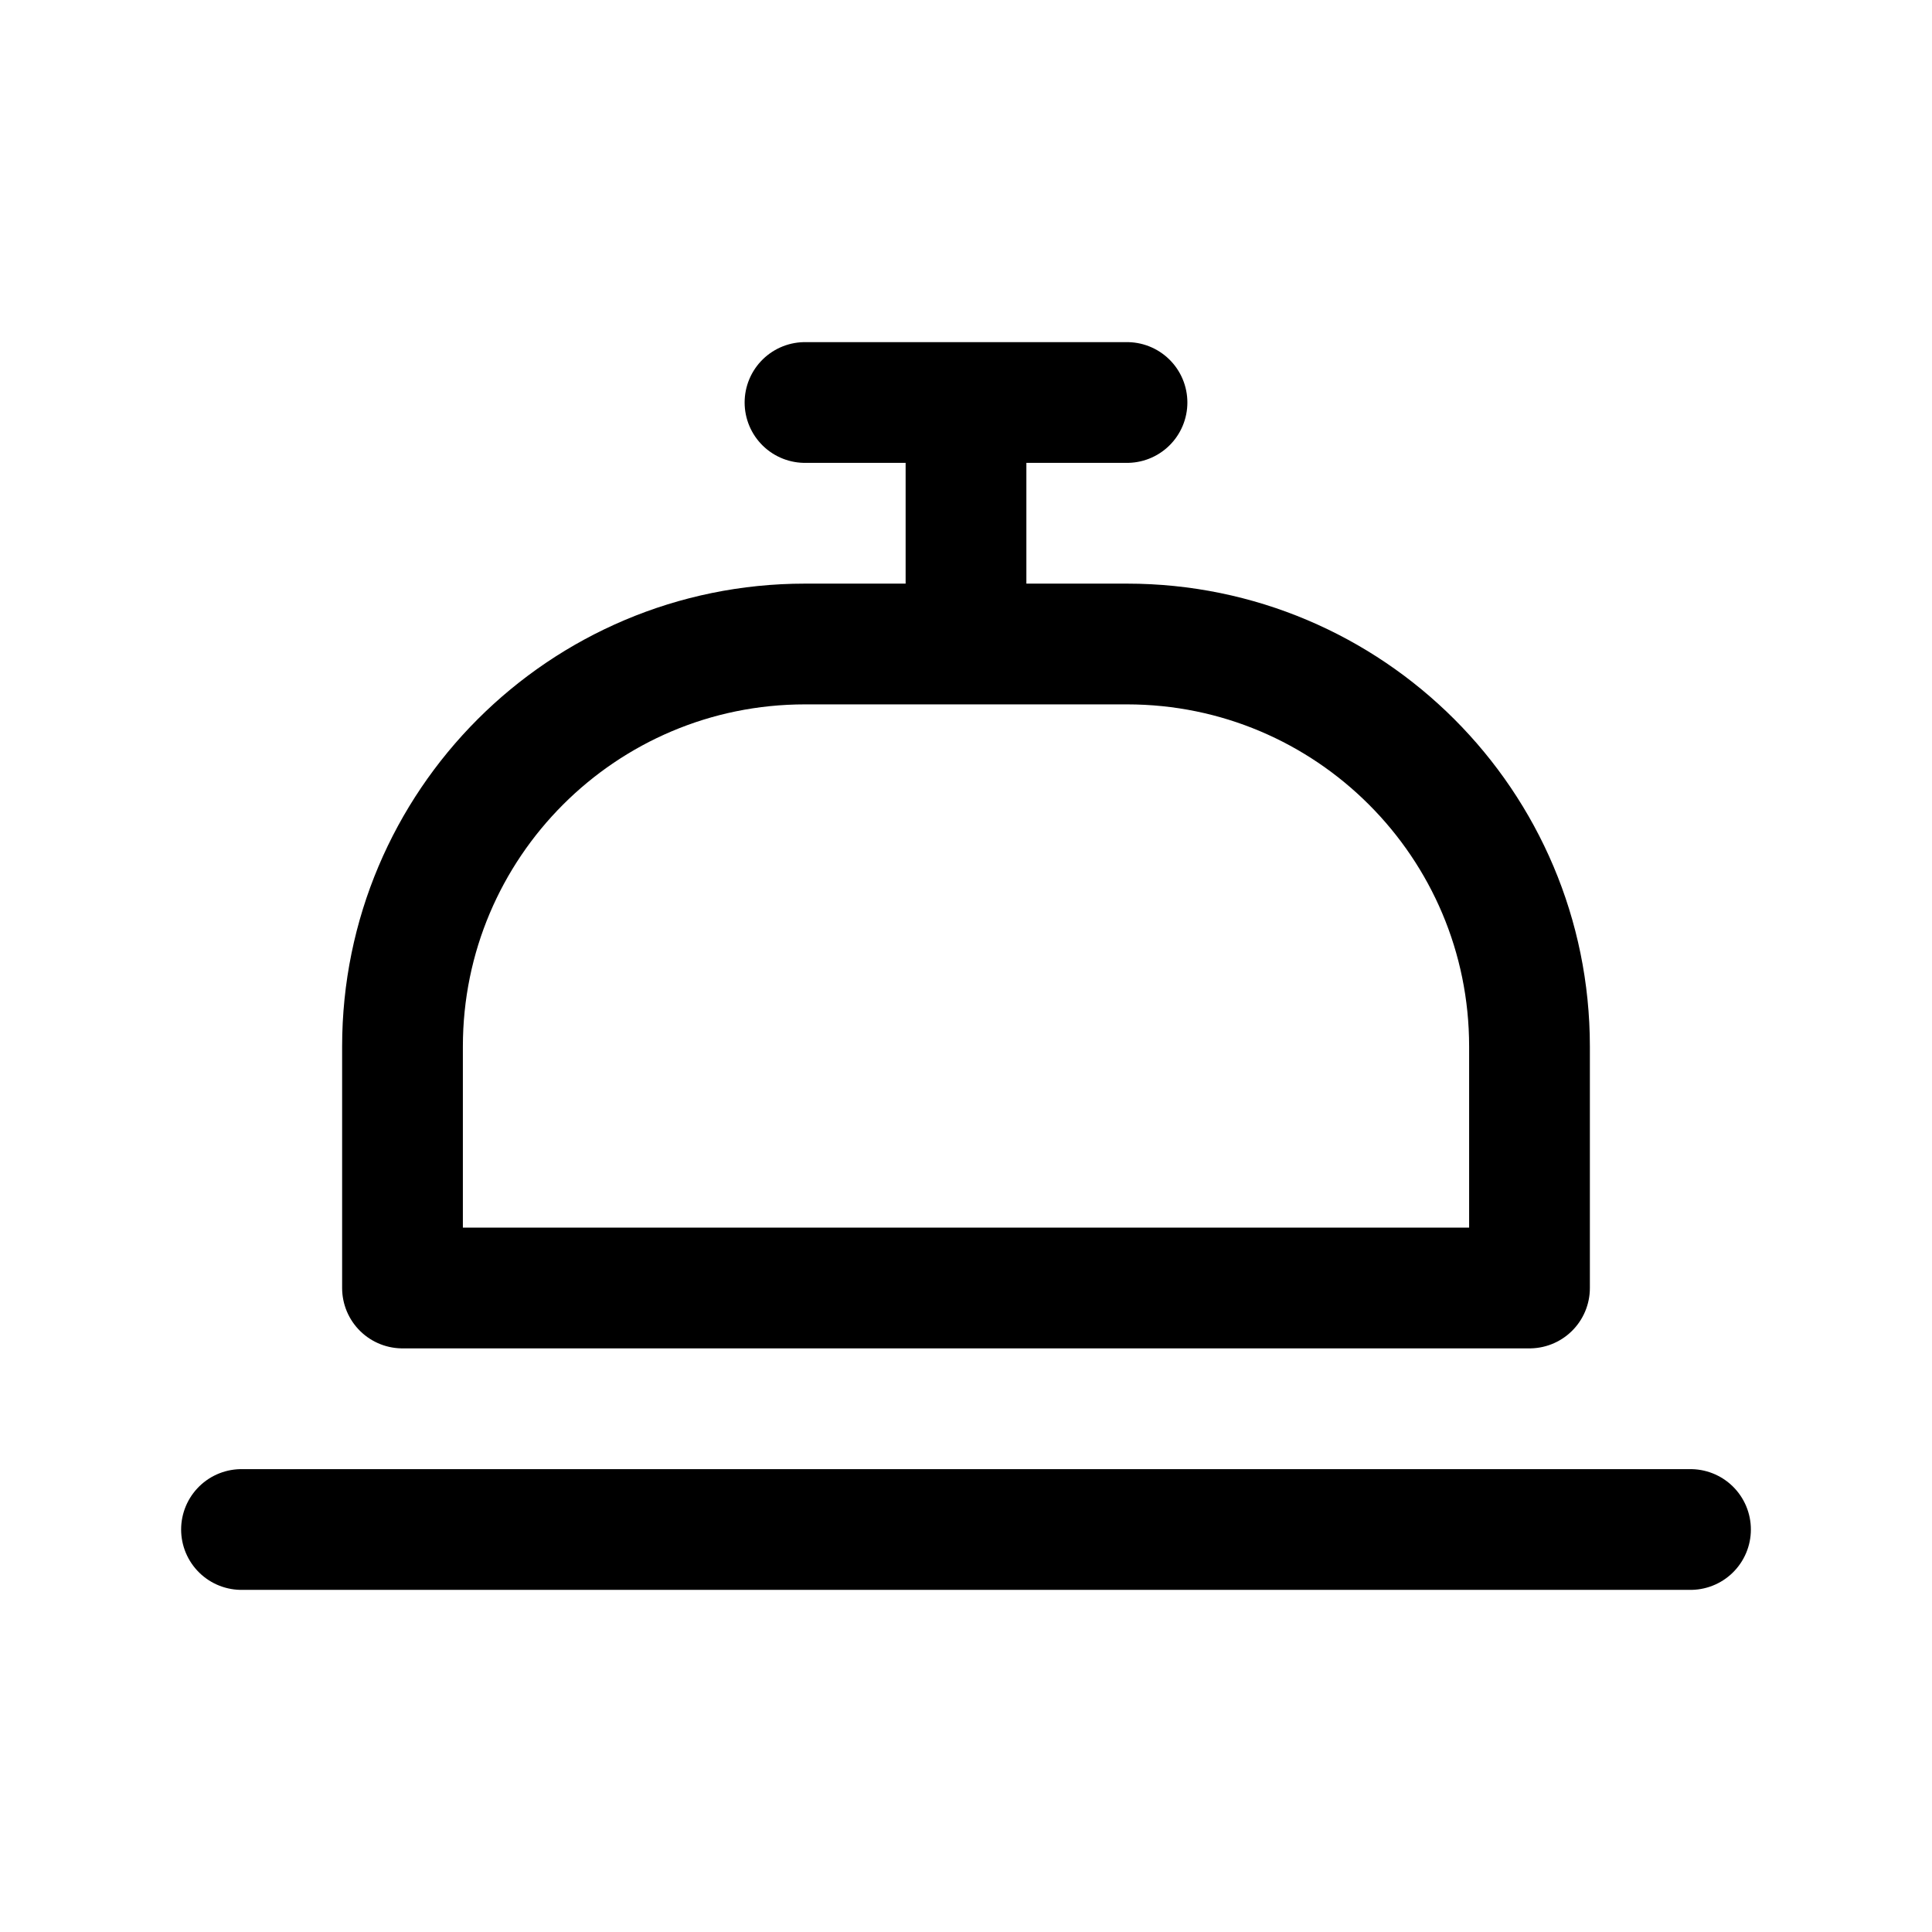
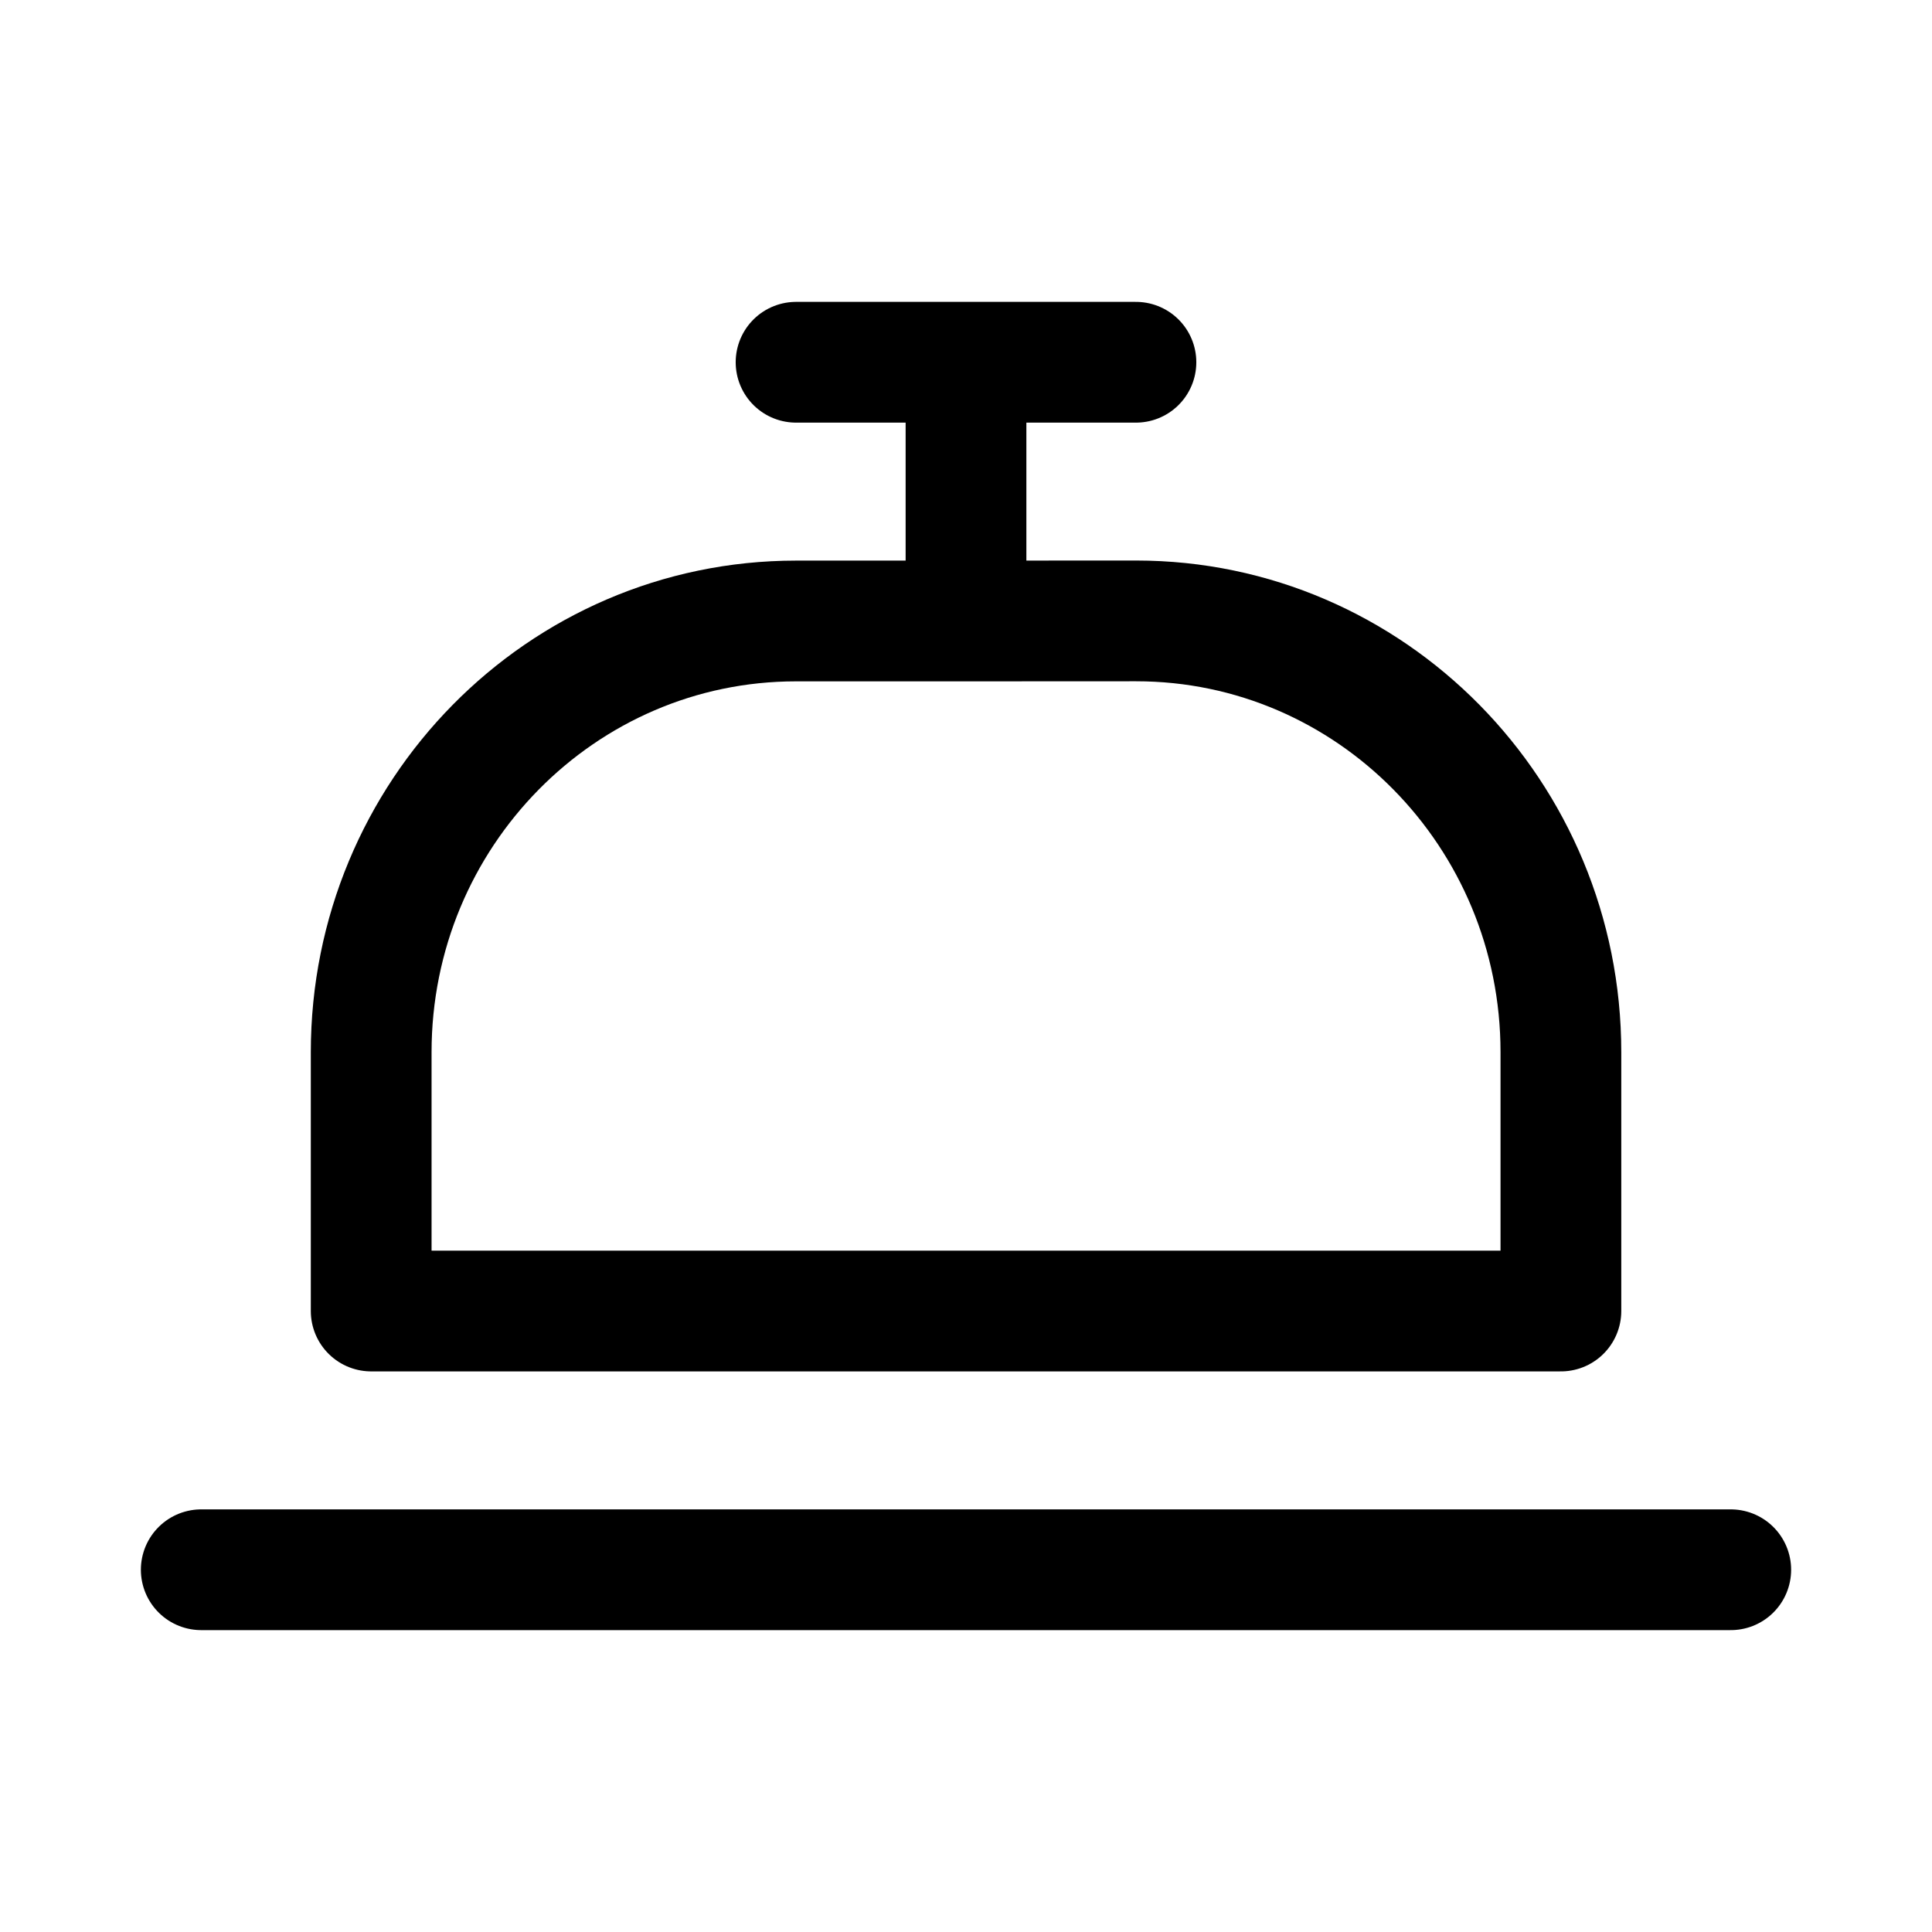
<svg xmlns="http://www.w3.org/2000/svg" width="24" height="24" fill="none" viewBox="0 0 24 24" stroke-width="1.5" stroke="currentColor" stroke-linecap="round" stroke-linejoin="round">
-   <path d="M3 19h18M12 8V5m0 3h-2a5 5 0 0 0-5 5v3h14v-3a5 5 0 0 0-5-5zm0-3h-2m2 0h2" />
+   <path d="M2.5 19.5h19M12 7.714V4.5m0 3.214H9.889c-2.915 0-5.278 2.399-5.278 5.357v3.215H19.39V13.07c0-2.958-2.363-5.357-5.278-5.357zM12 4.5H9.889M12 4.5h2.111" />
</svg>
